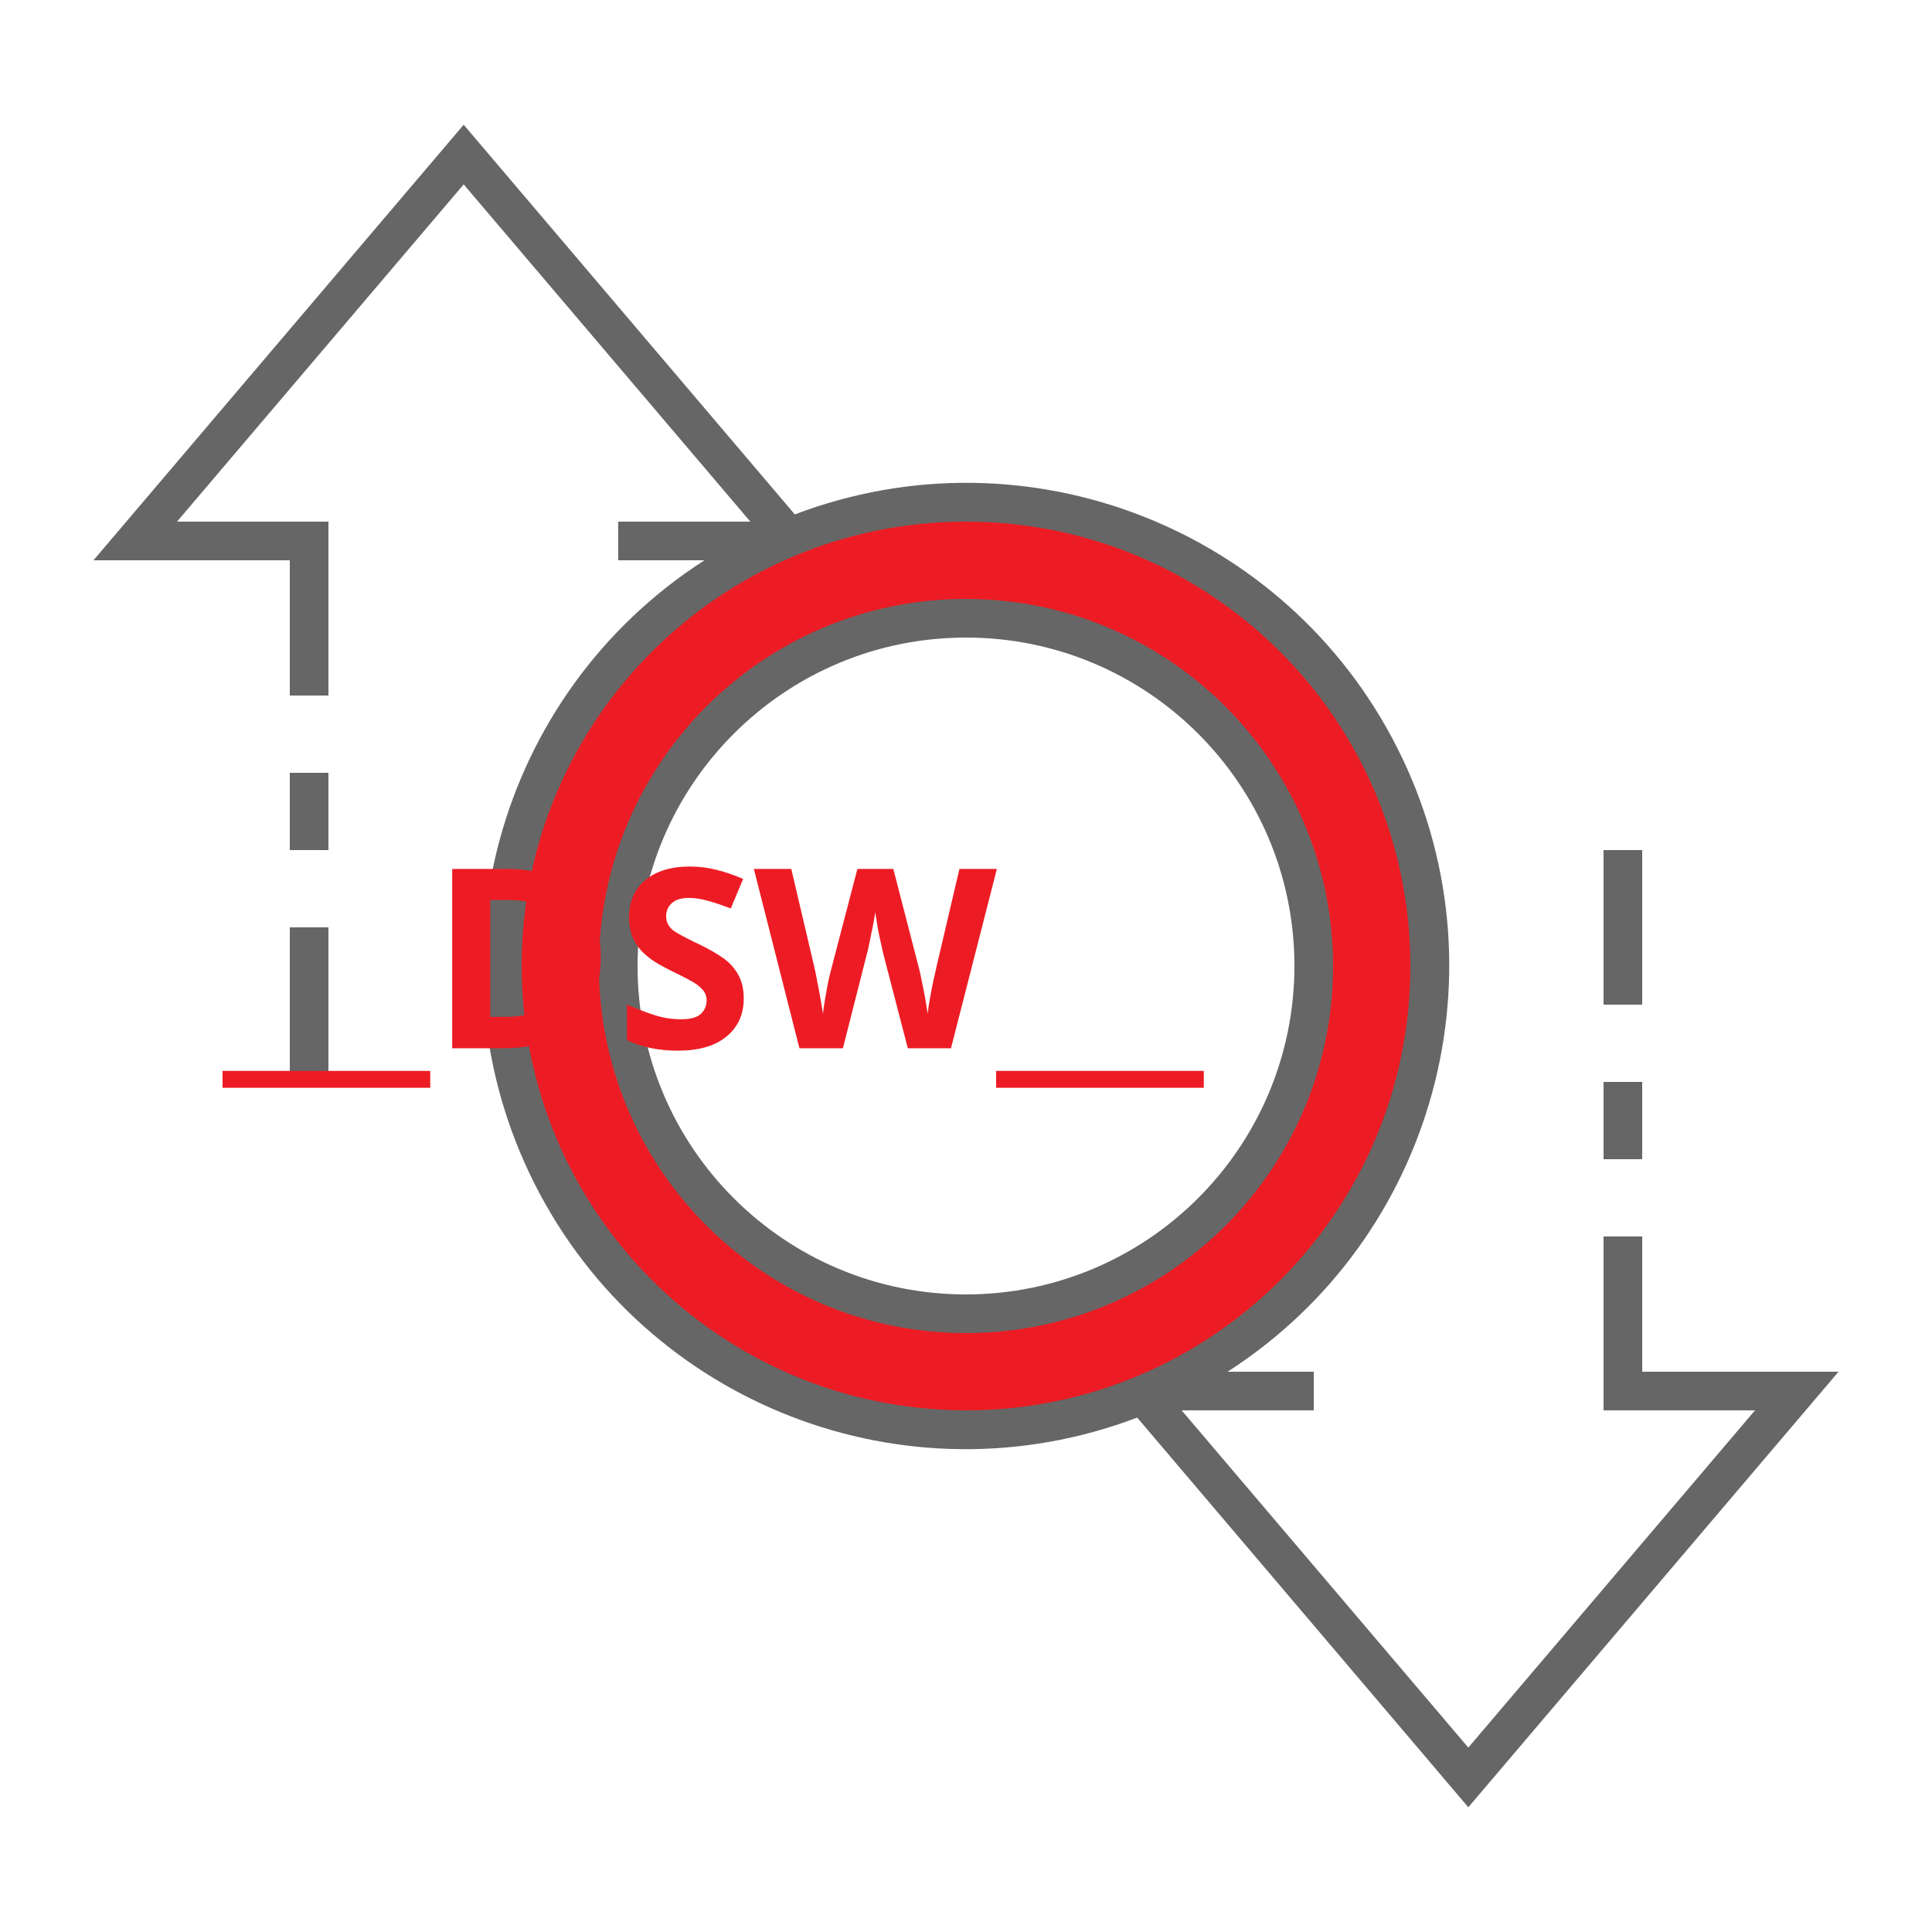
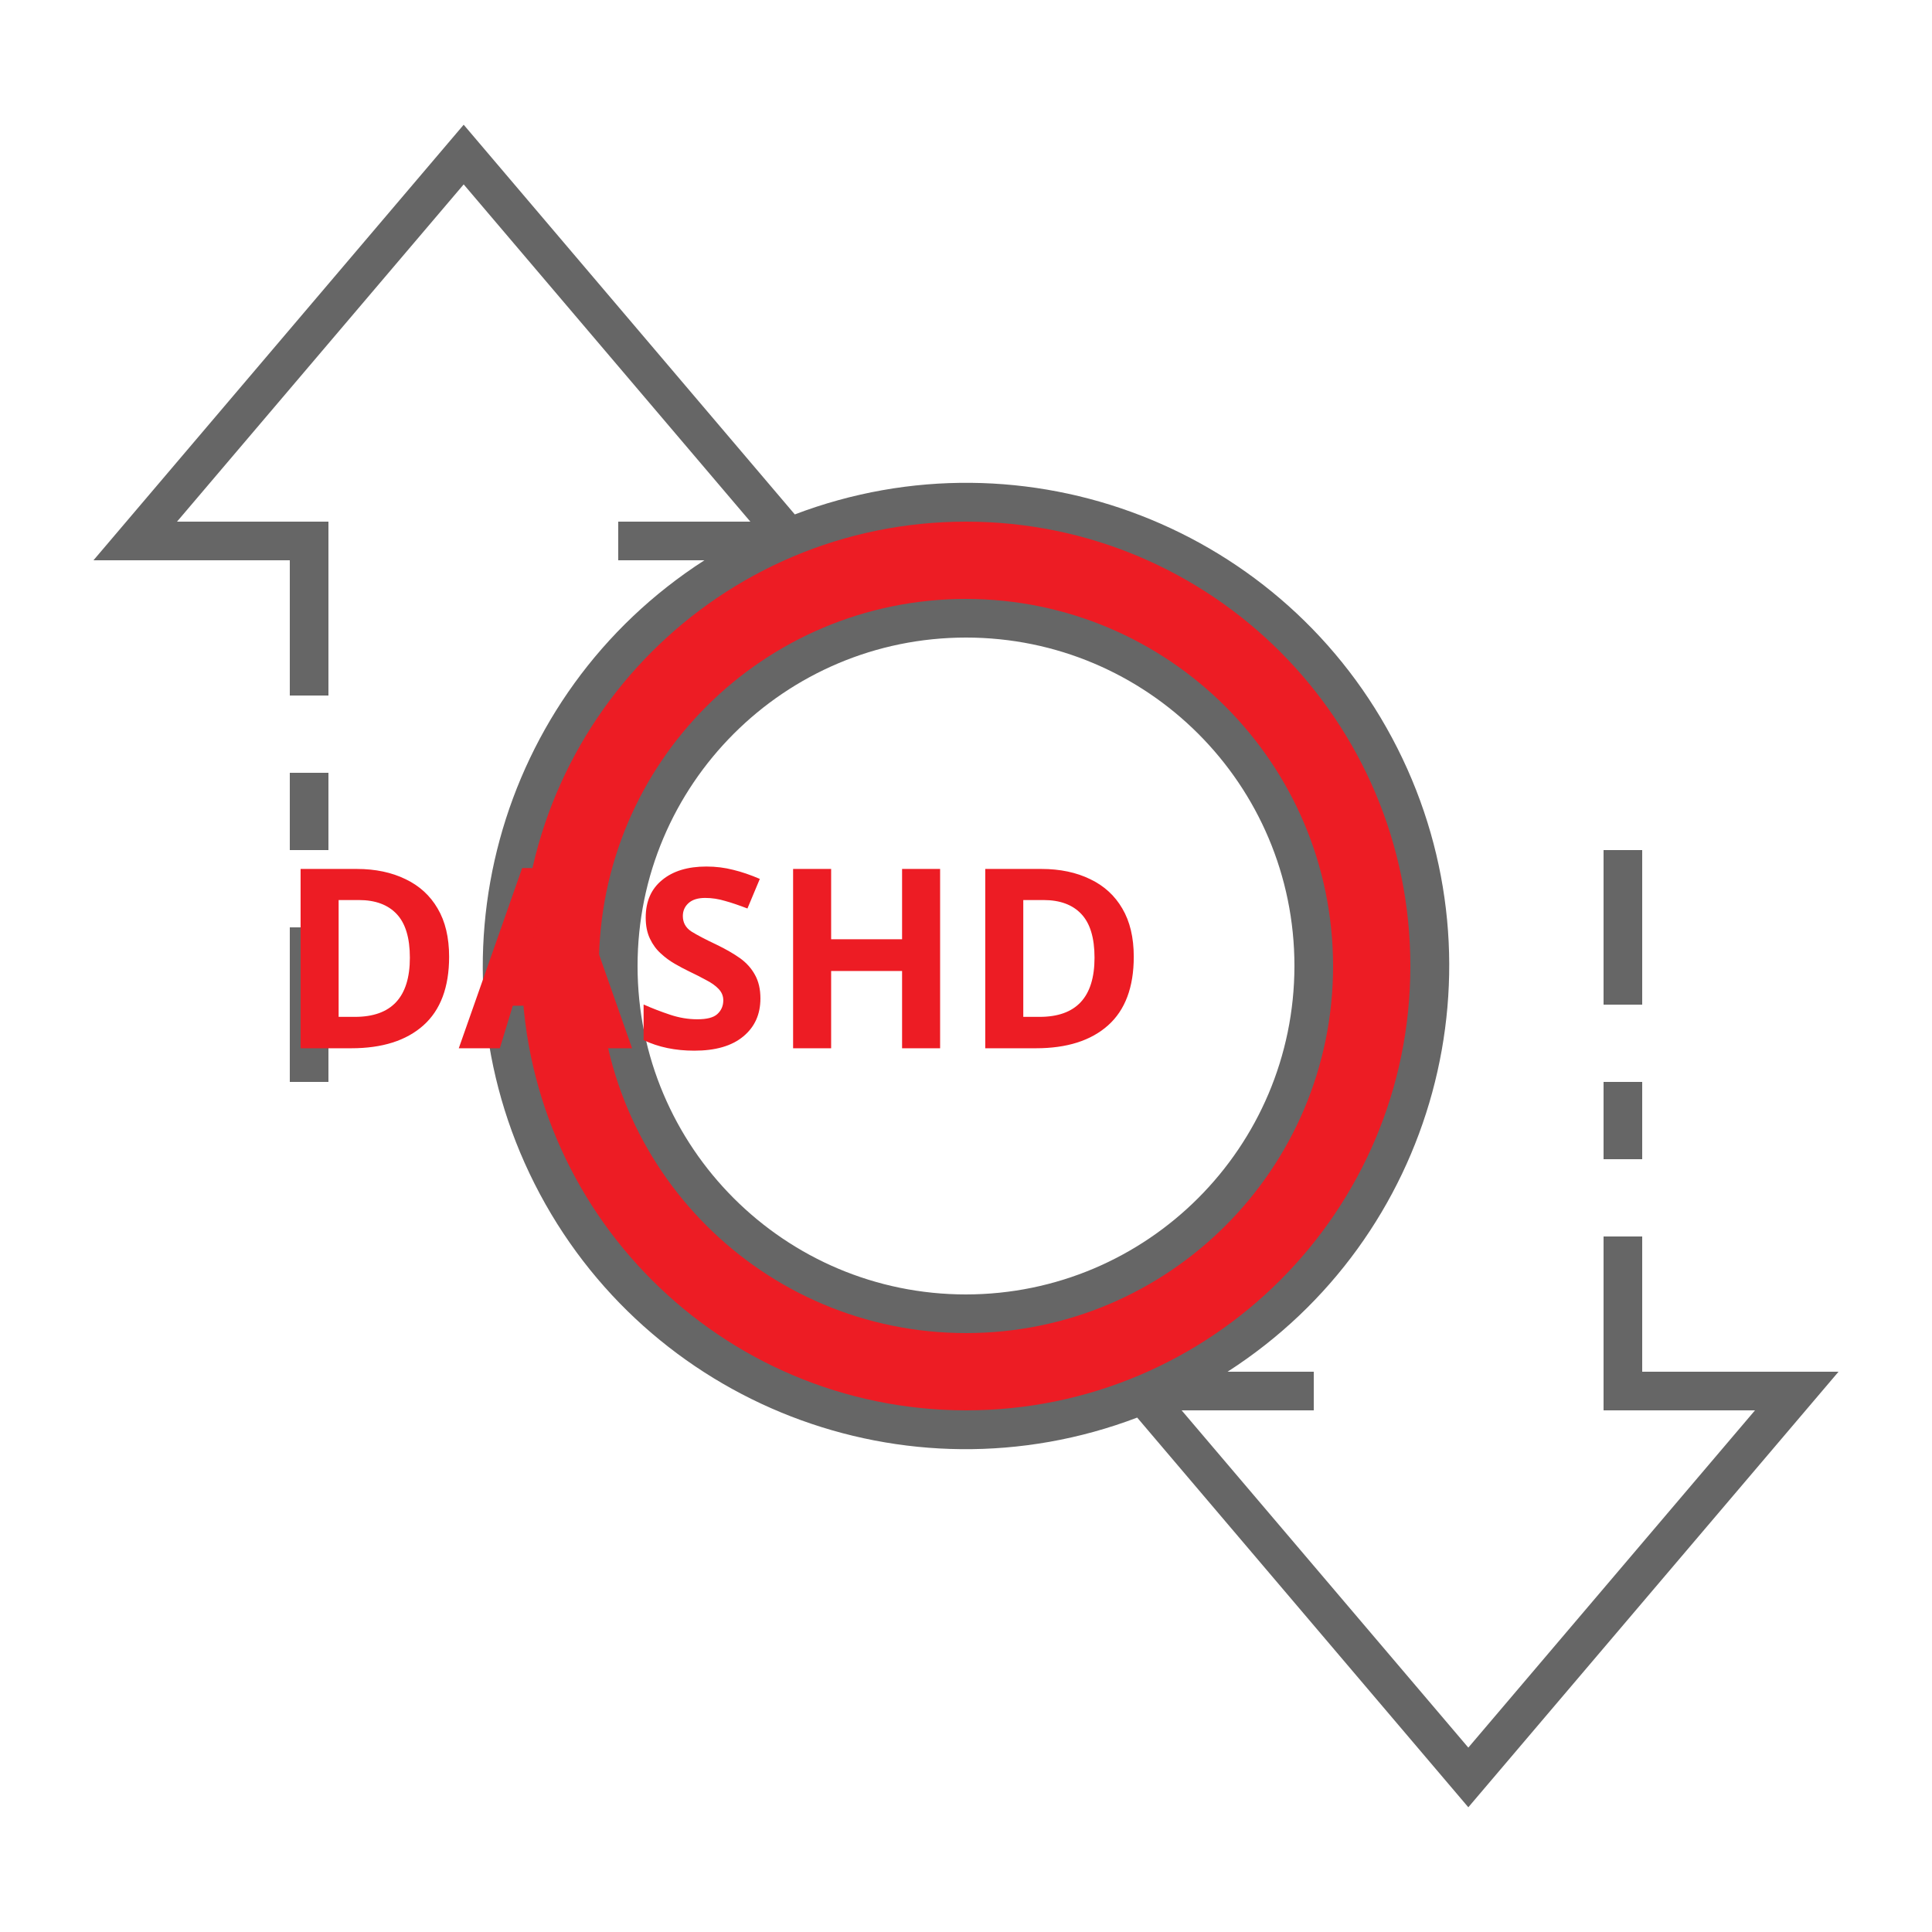
<svg xmlns="http://www.w3.org/2000/svg" id="ic_empty_transactions" width="100" height="100" viewBox="0 0 100 100" version="1.1">
  <defs id="defs4">
    <style type="text/css" id="style2">
            .cls-1{fill:#d6d6d6}.cls-2{fill:#666}.cls-3{fill:none}
        </style>
    <style id="style2-3">.cls-1{fill:#66f;}</style>
    <style id="style2-2">.cls-1{fill:#66f;}</style>
  </defs>
  <g id="Group_9015" data-name="Group 9015">
    <path id="Path_18970" d="M50 26a24 24 0 1 0 24 24 24 24 0 0 0-24-24zm0 42a18 18 0 1 1 18-18 18 18 0 0 1-18 18z" class="cls-1" data-name="Path 18970" style="fill:#ed1c24;fill-opacity:1" />
    <g id="Group_9014" data-name="Group 9014">
      <g id="Group_9013" data-name="Group 9013">
        <path id="Path_18972" d="M50 31a19 19 0 1 0 19 19 19.021 19.021 0 0 0-19-19zm0 36a17 17 0 1 1 17-17 17.019 17.019 0 0 1-17 17z" class="cls-2" data-name="Path 18972" />
        <path id="Rectangle_4664" d="M0 0h2v4H0z" class="cls-2" data-name="Rectangle 4664" transform="translate(83 56)" />
        <path id="Rectangle_4665" d="M0 0h2v8H0z" class="cls-2" data-name="Rectangle 4665" transform="translate(83 44)" />
        <path id="Rectangle_4666" d="M0 0h2v8H0z" class="cls-2" data-name="Rectangle 4666" transform="translate(15 48)" />
        <path id="Rectangle_4667" d="M0 0h2v4H0z" class="cls-2" data-name="Rectangle 4667" transform="translate(15 40)" />
        <path id="Path_18973" d="M95.162 71H85v-7h-2v9h7.838L76 90.456 61.162 73H68v-2h-4.461a24.989 24.989 0 0 0-22.4-44.374L24 6.456 4.838 29H15v7h2v-9H9.162L24 9.544 38.838 27H32v2h4.461a24.989 24.989 0 0 0 22.4 44.374L76 93.544zM27 50a23 23 0 1 1 23 23 23.026 23.026 0 0 1-23-23z" class="cls-2" data-name="Path 18973" />
      </g>
    </g>
    <text xml:space="preserve" style="font-style:normal;font-variant:normal;font-weight:bold;font-stretch:normal;font-size:20px;line-height:1.25;font-family:sans-serif;-inkscape-font-specification:'sans-serif Bold';text-align:center;text-anchor:middle;opacity:1;fill:#ed1c24;fill-opacity:1;stroke:#ed1c24;stroke-width:0;stroke-miterlimit:4;stroke-dasharray:none;stroke-opacity:1" x="49.916" y="54.257" id="text840">
-       <tspan id="tspan838" x="49.916" y="54.257" style="font-size:13px">__DSW__</tspan>
+       <tspan id="tspan838" x="49.916" y="54.257" style="font-size:13px">DASHD</tspan>
    </text>
  </g>
</svg>
